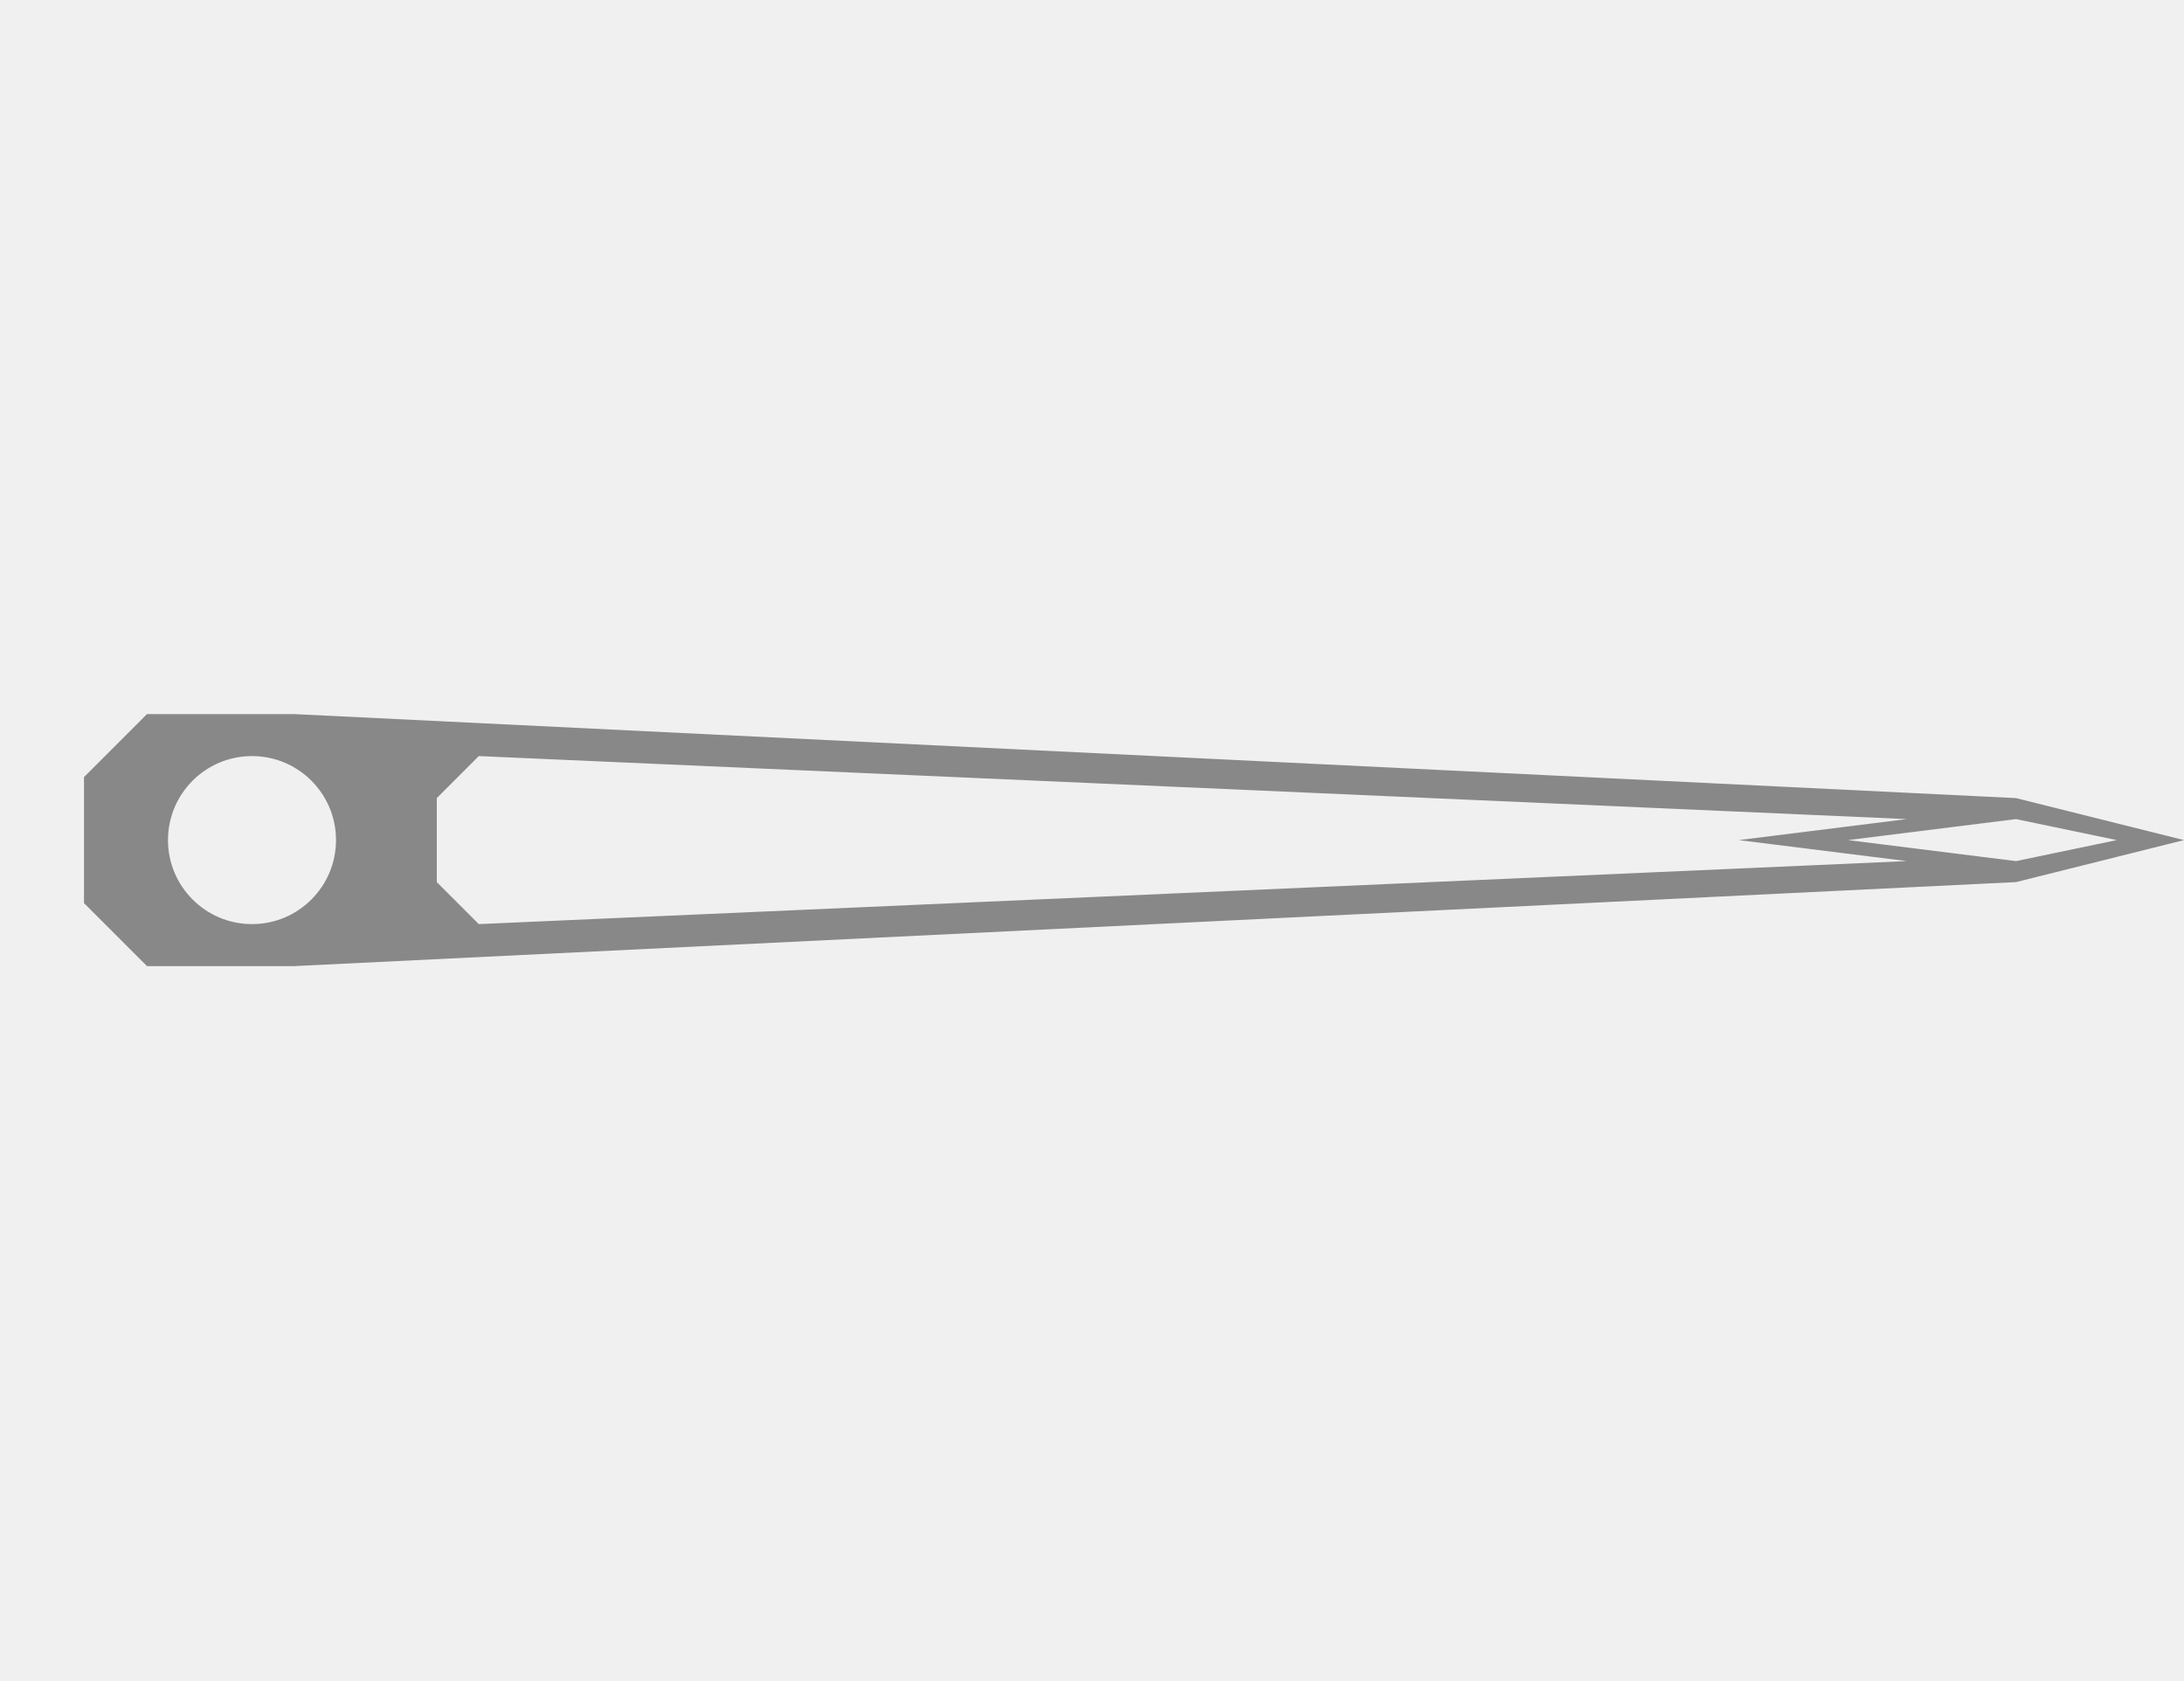
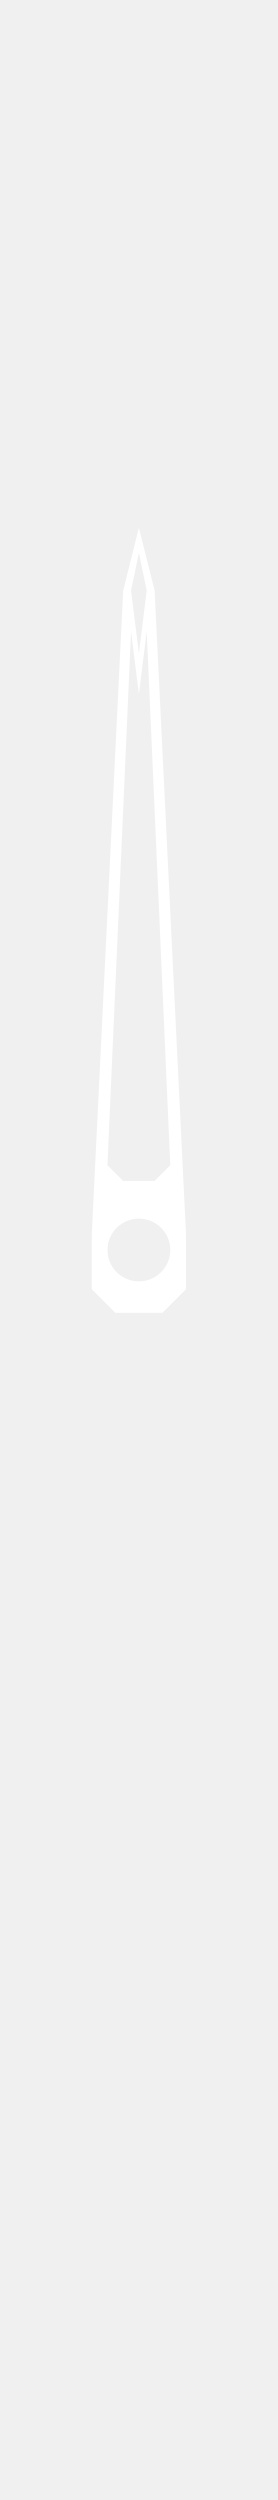
- <svg xmlns="http://www.w3.org/2000/svg" width="260" height="200" viewBox="0 0 260 200" version="1.1" id="svg1">
-   <path style="             baseline-shift: baseline;             display: inline;             overflow: visible;             vector-effect: none;             enable-background: accumulate;             stop-color: #000000;             stop-opacity: 1;             opacity: 1;         " d="M 260 100             l -20 -5             l -205 -10             h -17.5             l -7.5 7.5             v 15             l 7.5 7.5             h 17.5             l 205 -10             l 20 -5              M 30, 90             A 10,10 0 1,1 30,110             A 10,10 0 1,1 30,90 Z              M 240, 100             m 12 0             l -12 2.5             l -20 -2.5             l 20 -2.5             l 12 2.5             z              M 215, 100             m 12 -2.5             l -20 2.5             l 20 2.5             l -170 7.5             l -5 -5             v -10             l 5 -5             z" fill-rule="evenodd" fill="#888888" id="path1" />
+ <svg xmlns="http://www.w3.org/2000/svg" width="50" height="450" viewBox="0 0 50 450" version="1.1" id="svg1">
+   <path style="             baseline-shift: baseline;             display: inline;             overflow: visible;             vector-effect: none;             enable-background: accumulate;             stop-color: #000000;             stop-opacity: 1;             opacity: 1;         " d="   M 25,95   l -2.83,11.3   l -5.65,115.87   l 0,9.89   l 4.24,4.24   l 8.48,0   l 4.24,-4.24   l 0,-9.89   l -5.65,-115.87   l -2.83,-11.3 z    M 19.35,225   a 5.65,5.65 0 1,1 11.3,0   a 5.65,5.65 0 1,1 -11.3,0 z    M 25,99.52   l 1.41,6.78   l -1.41,11.3   l -1.41,-11.3   l 1.41,-6.78 z    M 23.59,113.65   l 1.41,11.3   l 1.41,-11.3   l 4.24,96.09   l -2.83,2.83   l -5.65,0   l -2.83,-2.83 z" fill-rule="evenodd" fill="#ffffff" id="path1" />
</svg>
